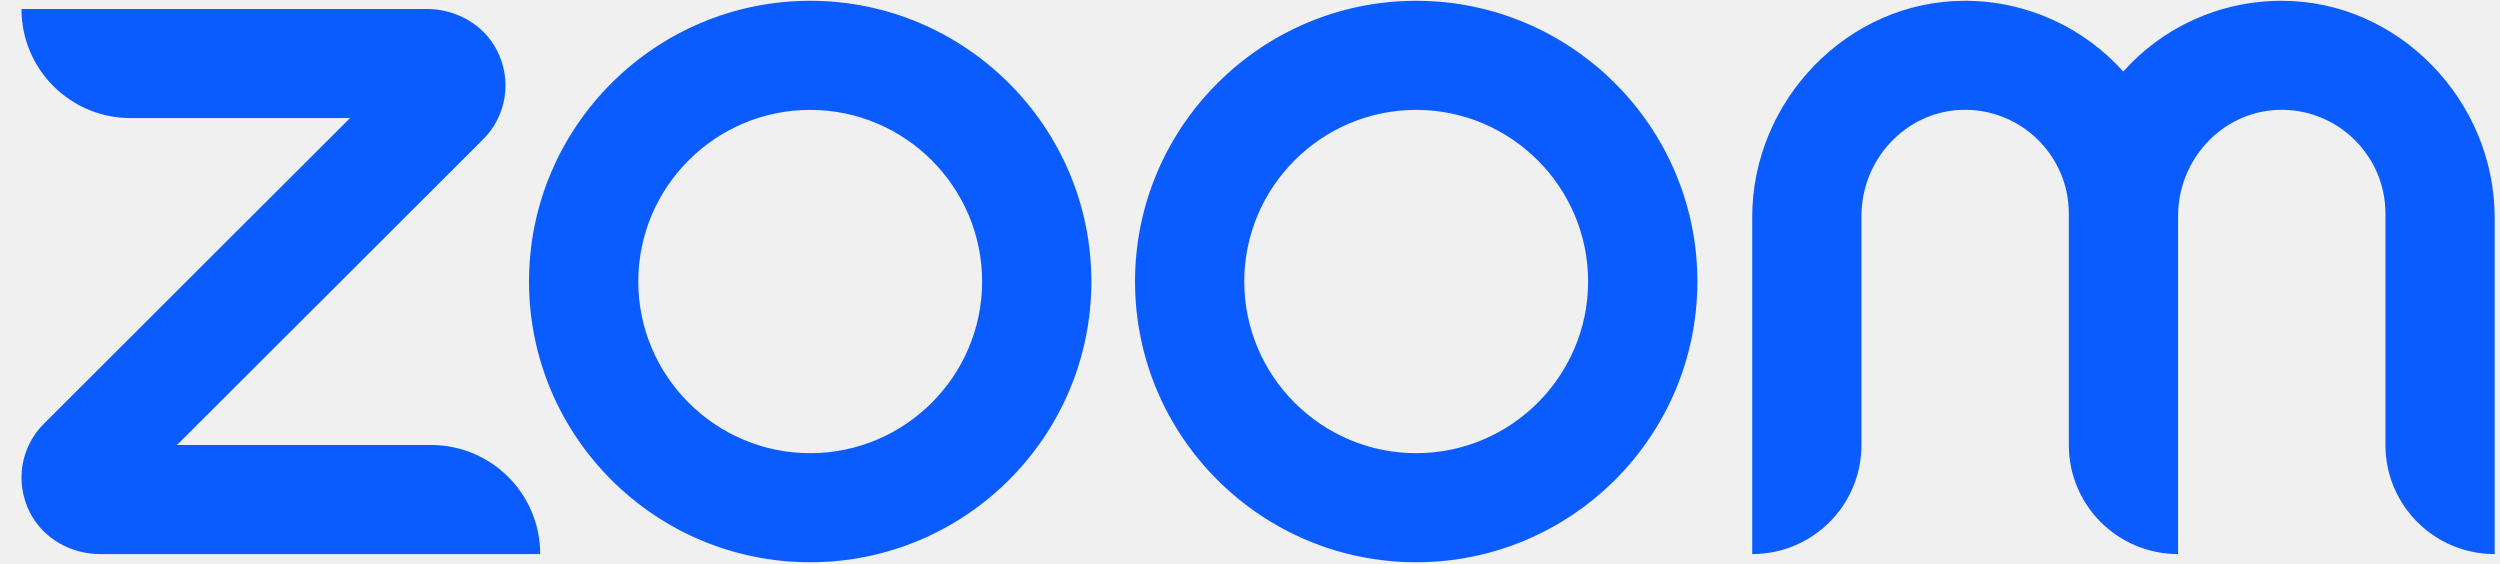
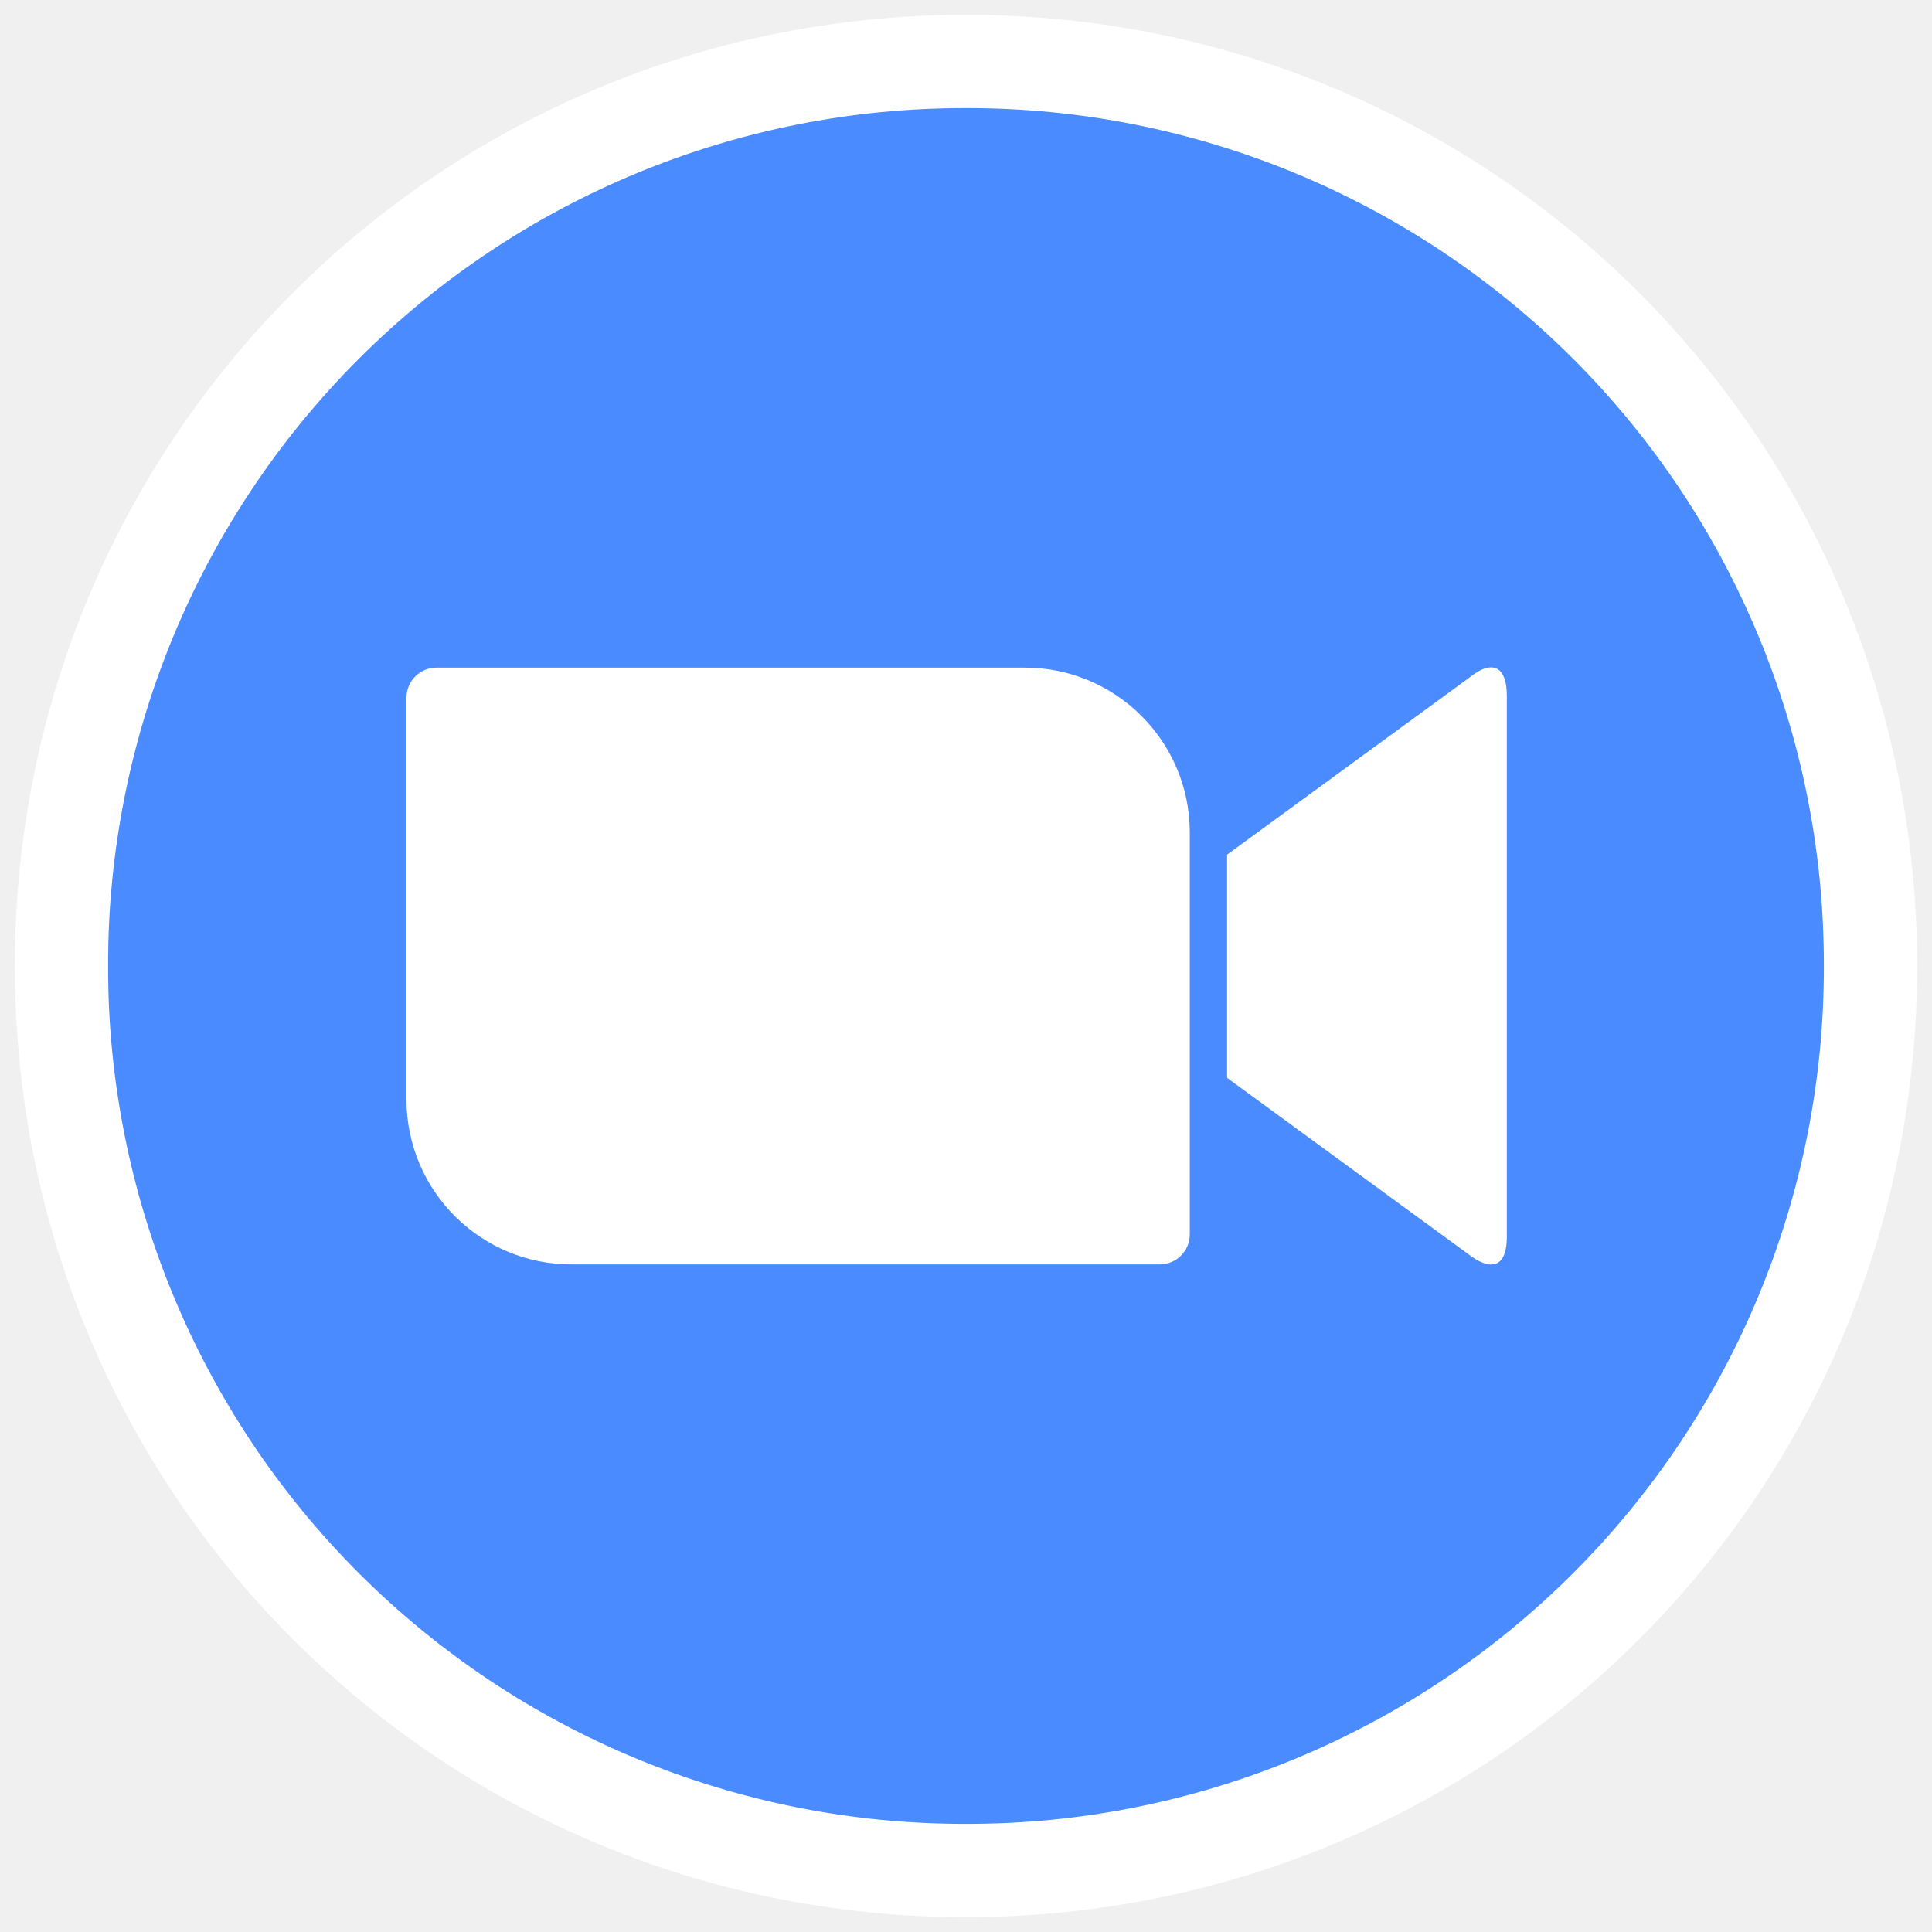
- <svg xmlns="http://www.w3.org/2000/svg" width="111" height="25" viewBox="0 0 111 25" fill="none">
-   <path d="M23.985 24.601H4.447C3.155 24.601 1.93 23.923 1.334 22.766C0.655 21.443 0.903 19.856 1.947 18.815L15.54 5.243H5.805C3.122 5.243 0.953 3.077 0.953 0.399H18.951C20.243 0.399 21.468 1.077 22.064 2.234C22.743 3.556 22.495 5.143 21.452 6.185L7.858 19.757H19.134C21.816 19.757 23.985 21.923 23.985 24.601ZM101.31 0.035C98.511 0.035 95.995 1.242 94.273 3.176C92.534 1.242 90.017 0.035 87.236 0.035C82.036 0.035 77.798 4.466 77.798 9.64V24.601C80.48 24.601 82.649 22.435 82.649 19.757V9.59C82.649 7.094 84.586 4.978 87.07 4.879C89.686 4.78 91.855 6.879 91.855 9.475V19.757C91.855 22.435 94.024 24.601 96.707 24.601V9.59C96.707 7.094 98.644 4.978 101.128 4.879C103.744 4.78 105.913 6.879 105.913 9.475V19.757C105.913 22.435 108.082 24.601 110.764 24.601V9.64C110.748 4.466 106.509 0.035 101.31 0.035ZM48.457 12.5C48.457 19.377 42.861 24.964 35.973 24.964C29.085 24.964 23.488 19.377 23.488 12.5C23.488 5.623 29.101 0.035 35.973 0.035C42.844 0.035 48.457 5.623 48.457 12.5ZM43.606 12.5C43.606 8.301 40.178 4.879 35.973 4.879C31.767 4.879 28.34 8.301 28.34 12.5C28.34 16.699 31.767 20.121 35.973 20.121C40.178 20.121 43.606 16.699 43.606 12.5ZM75.364 12.5C75.364 19.377 69.767 24.964 62.879 24.964C55.991 24.964 50.395 19.377 50.395 12.5C50.395 5.623 56.008 0.035 62.879 0.035C69.751 0.035 75.364 5.623 75.364 12.5ZM70.512 12.5C70.512 8.301 67.085 4.879 62.879 4.879C58.673 4.879 55.246 8.301 55.246 12.5C55.246 16.699 58.673 20.121 62.879 20.121C67.085 20.121 70.512 16.699 70.512 12.5Z" fill="#0B5CFF" />
+ <svg xmlns="http://www.w3.org/2000/svg" xmlns:xlink="http://www.w3.org/1999/xlink" viewBox="0 0 65 65" fill="#fff" fill-rule="evenodd" stroke="#000" stroke-linecap="round" stroke-linejoin="round">
+   <use xlink:href="#A" x=".5" y=".5" />
+   <symbol id="A" overflow="visible">
+     <g stroke="none" fill-rule="nonzero">
+       <path d="M0 32C0 14.272 14.272 0 32 0s32 14.272 32 32-14.272 32-32 32S0 49.728 0 32z" />
+       <path d="M3.137 32A28.8 28.8 0 0 1 32 3.137 28.8 28.8 0 0 1 60.862 32 28.8 28.8 0 0 1 32 60.862 28.8 28.8 0 0 1 3.137 32z" fill="#4a8cff" />
+       <path d="M40.784 28.254l8.157-5.961c.712-.58 1.255-.445 1.255.627v18.177c0 1.205-.678 1.067-1.255.627l-8.157-5.961zm-27.608-5.289v13.553a5.55 5.55 0 0 0 5.575 5.522h19.765a1.01 1.01 0 0 0 1.013-1.004V27.483a5.55 5.55 0 0 0-5.575-5.522H14.189a1.01 1.01 0 0 0-1.013 1.004z" />
+     </g>
+   </symbol>
</svg>
